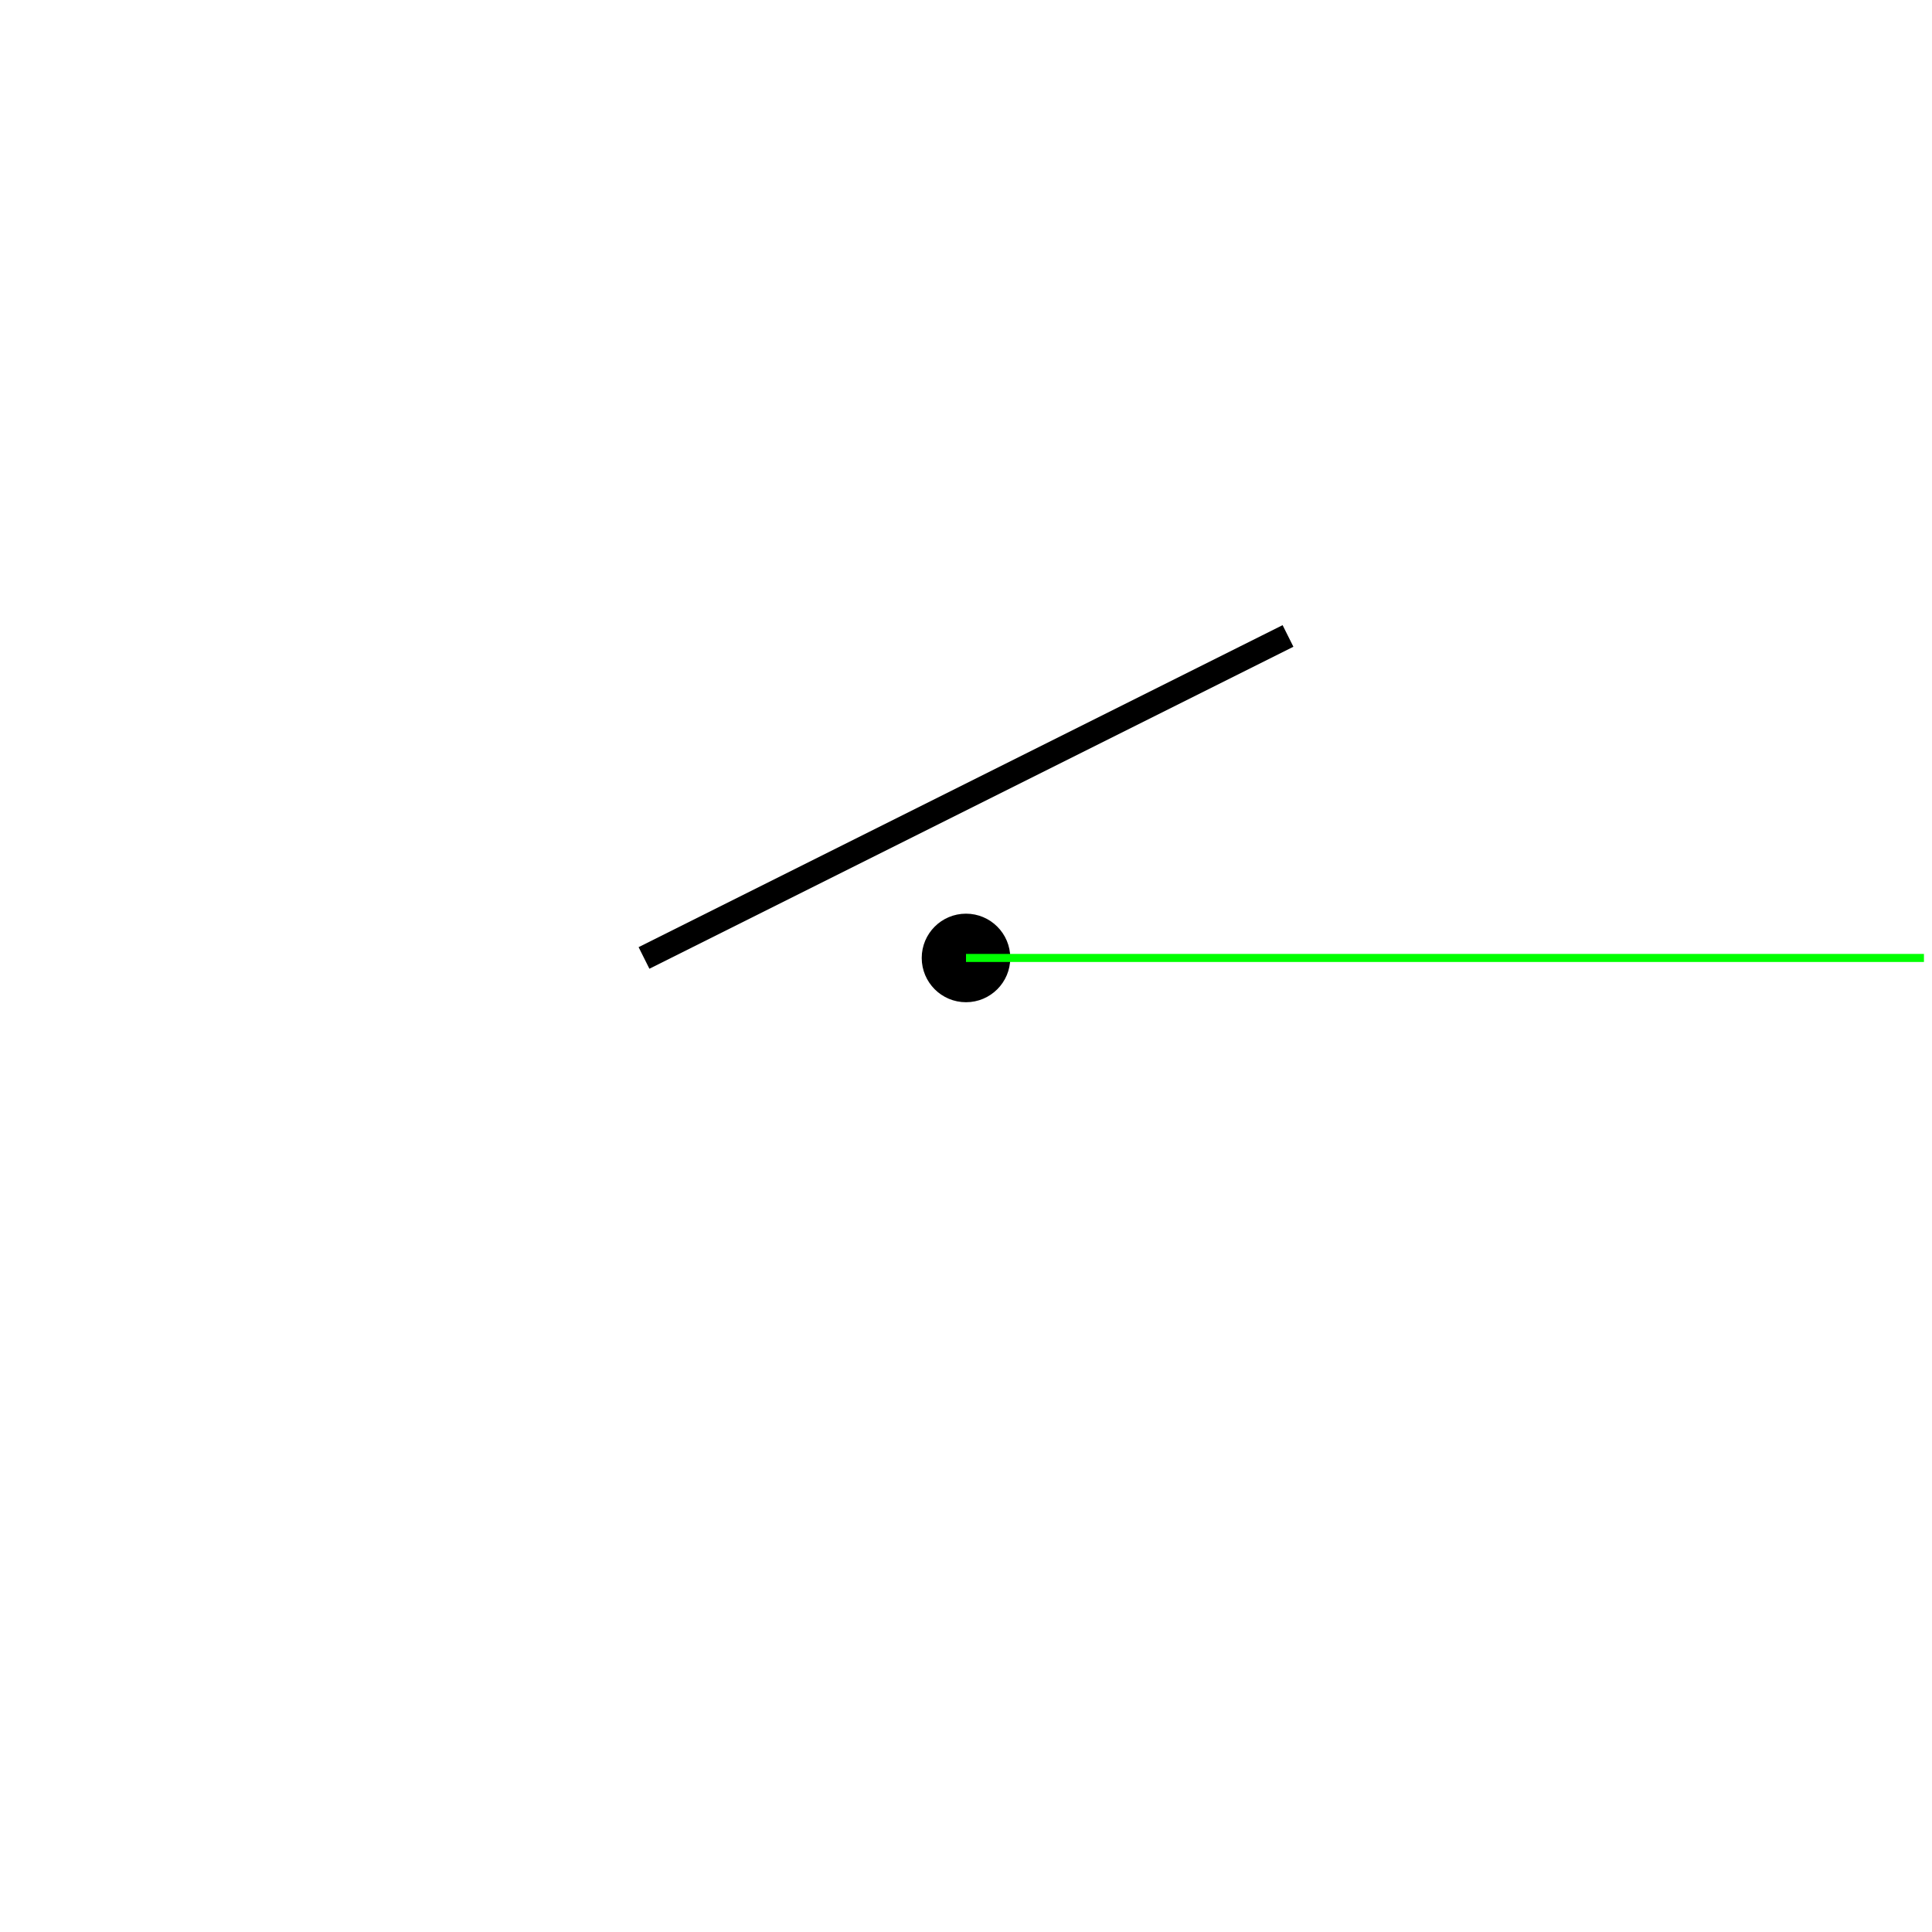
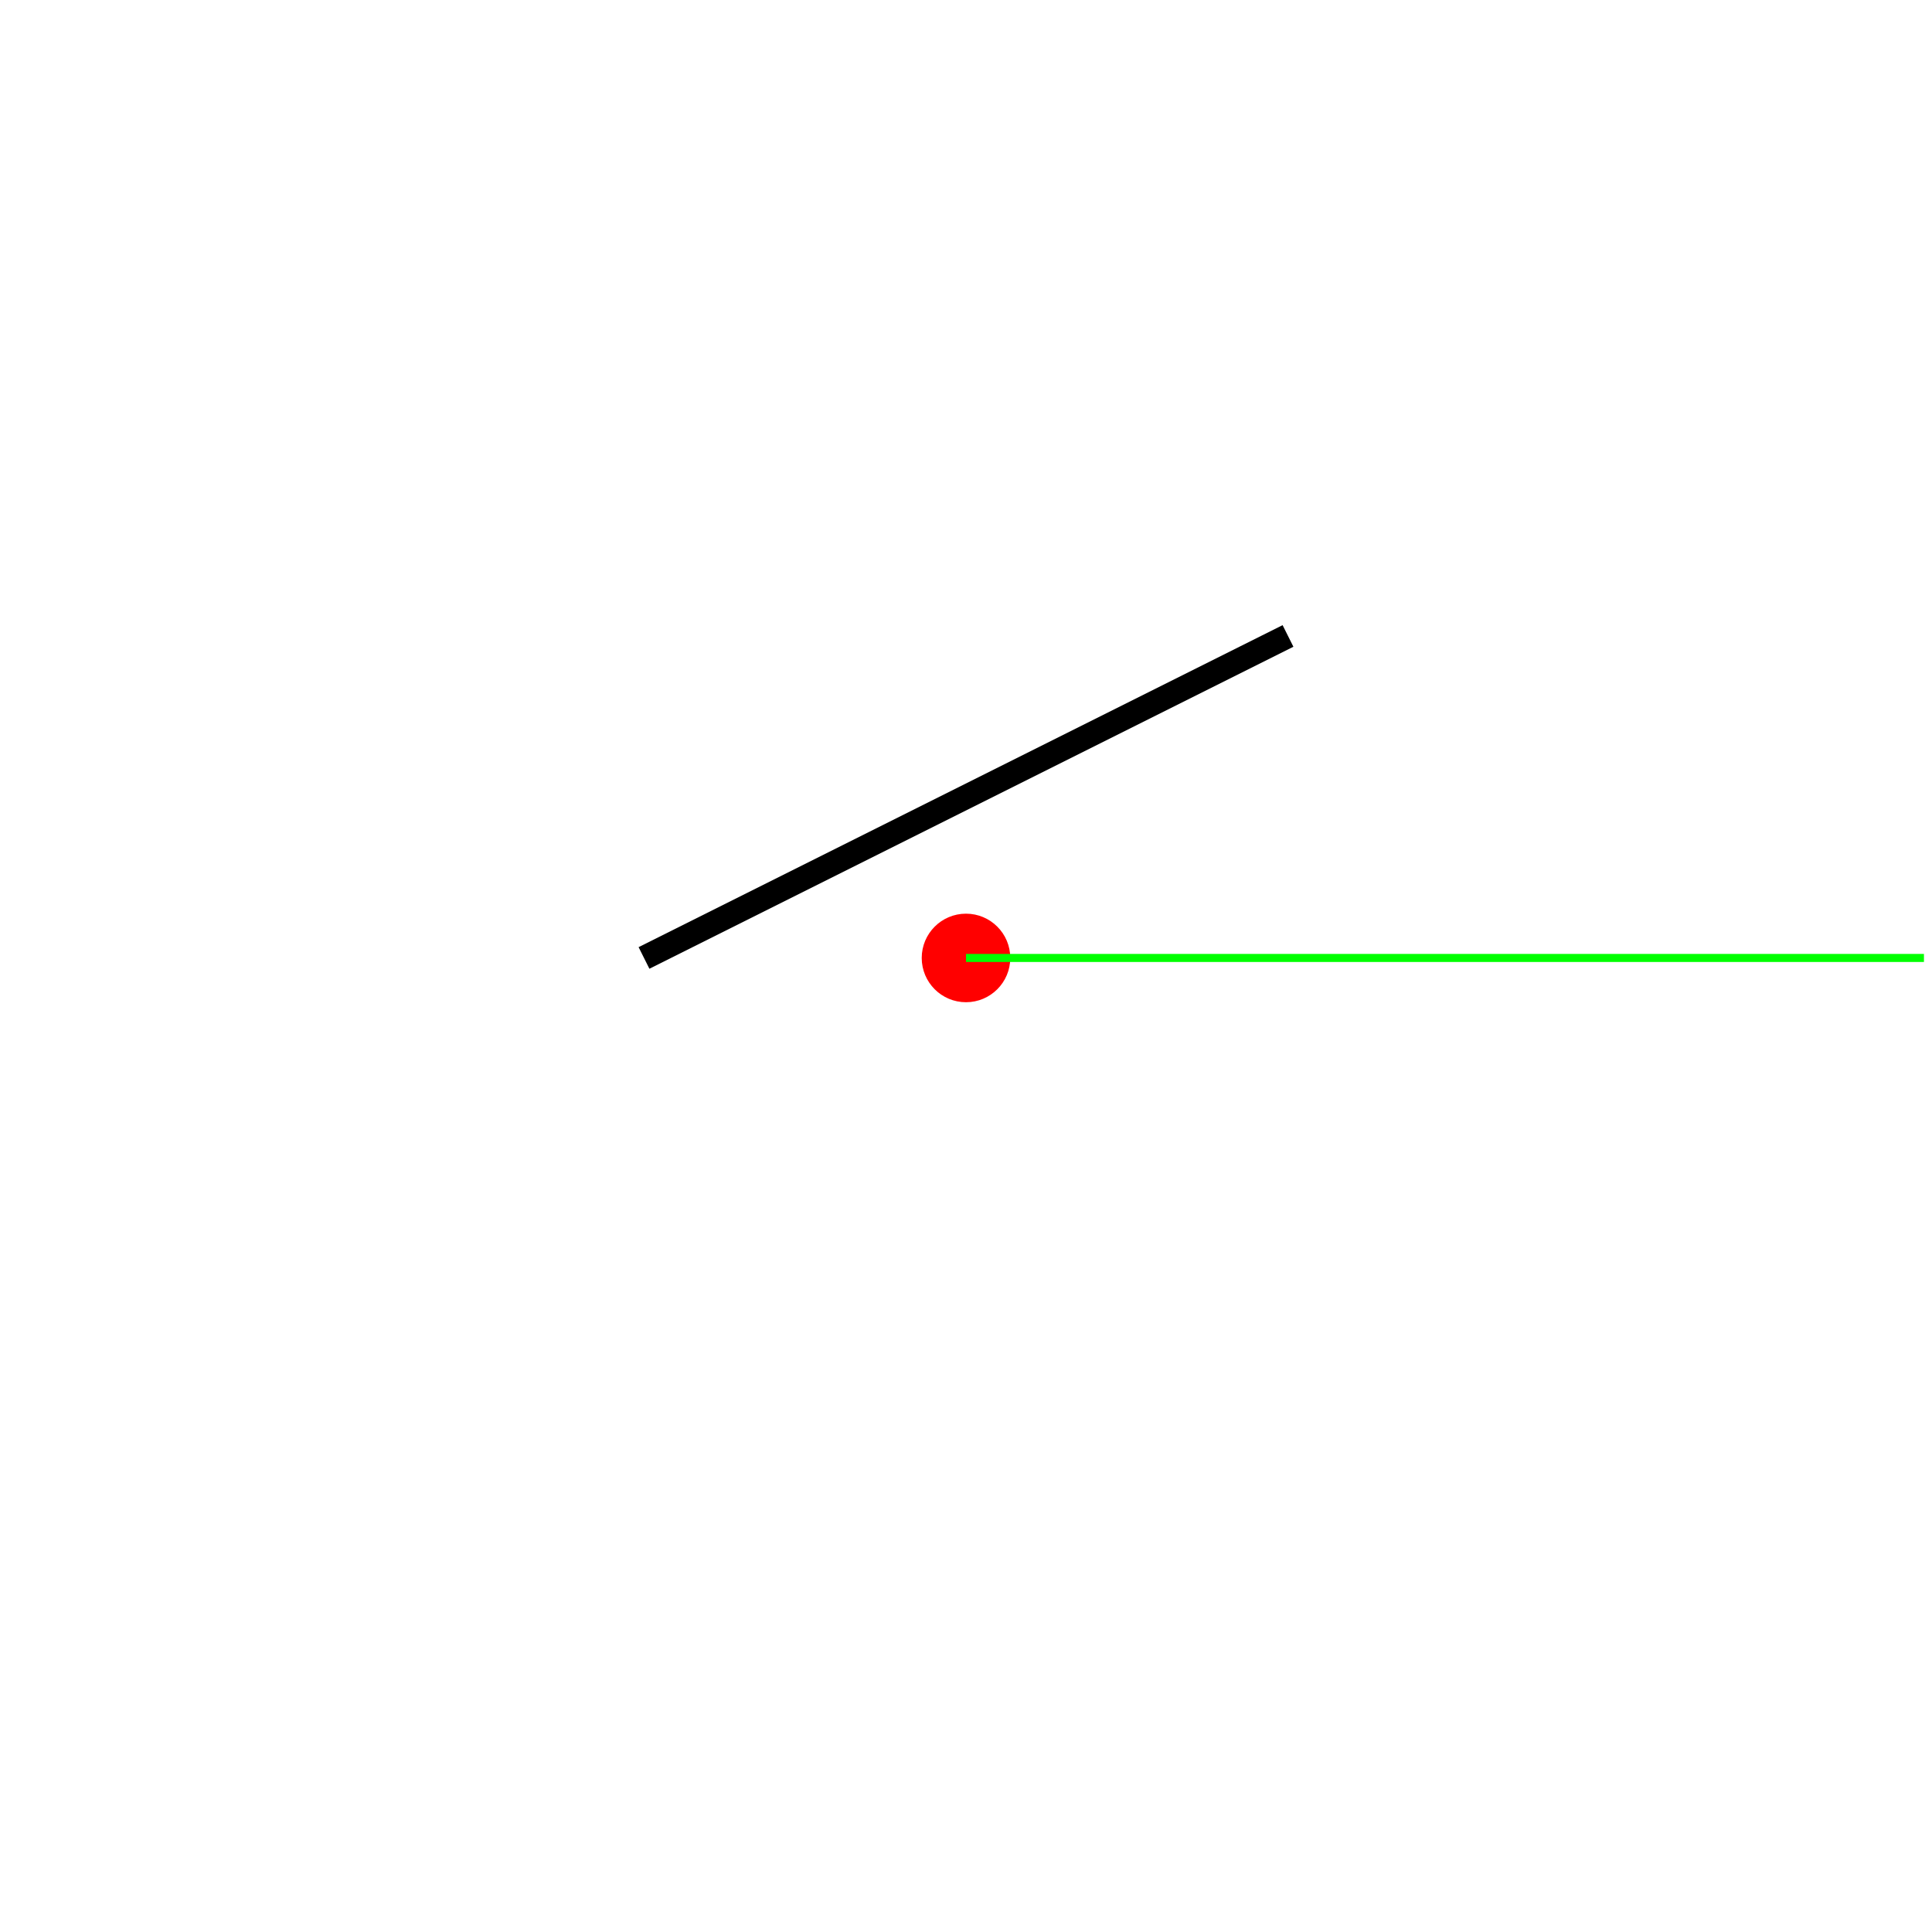
<svg xmlns="http://www.w3.org/2000/svg" version="1.1" width="240" height="240">
  <rect x="0" y="0" width="240" height="240" stroke="#ffffff" fill="#ffffff" />
  <polygon points=" 80,119 160,79 " stroke-width="3" stroke="#000000" fill="none" />
-   <circle cx="120" cy="119" r="5" stroke="#000000" fill="#000000" />
+   <circle cx="120" cy="119" r="5" stroke="#ff0000" fill="#ff0000" />
  <line x1="120" y1="119" x2="239" y2="119" stroke-width="1" stroke="#00ff00" fill="none" />
</svg>
